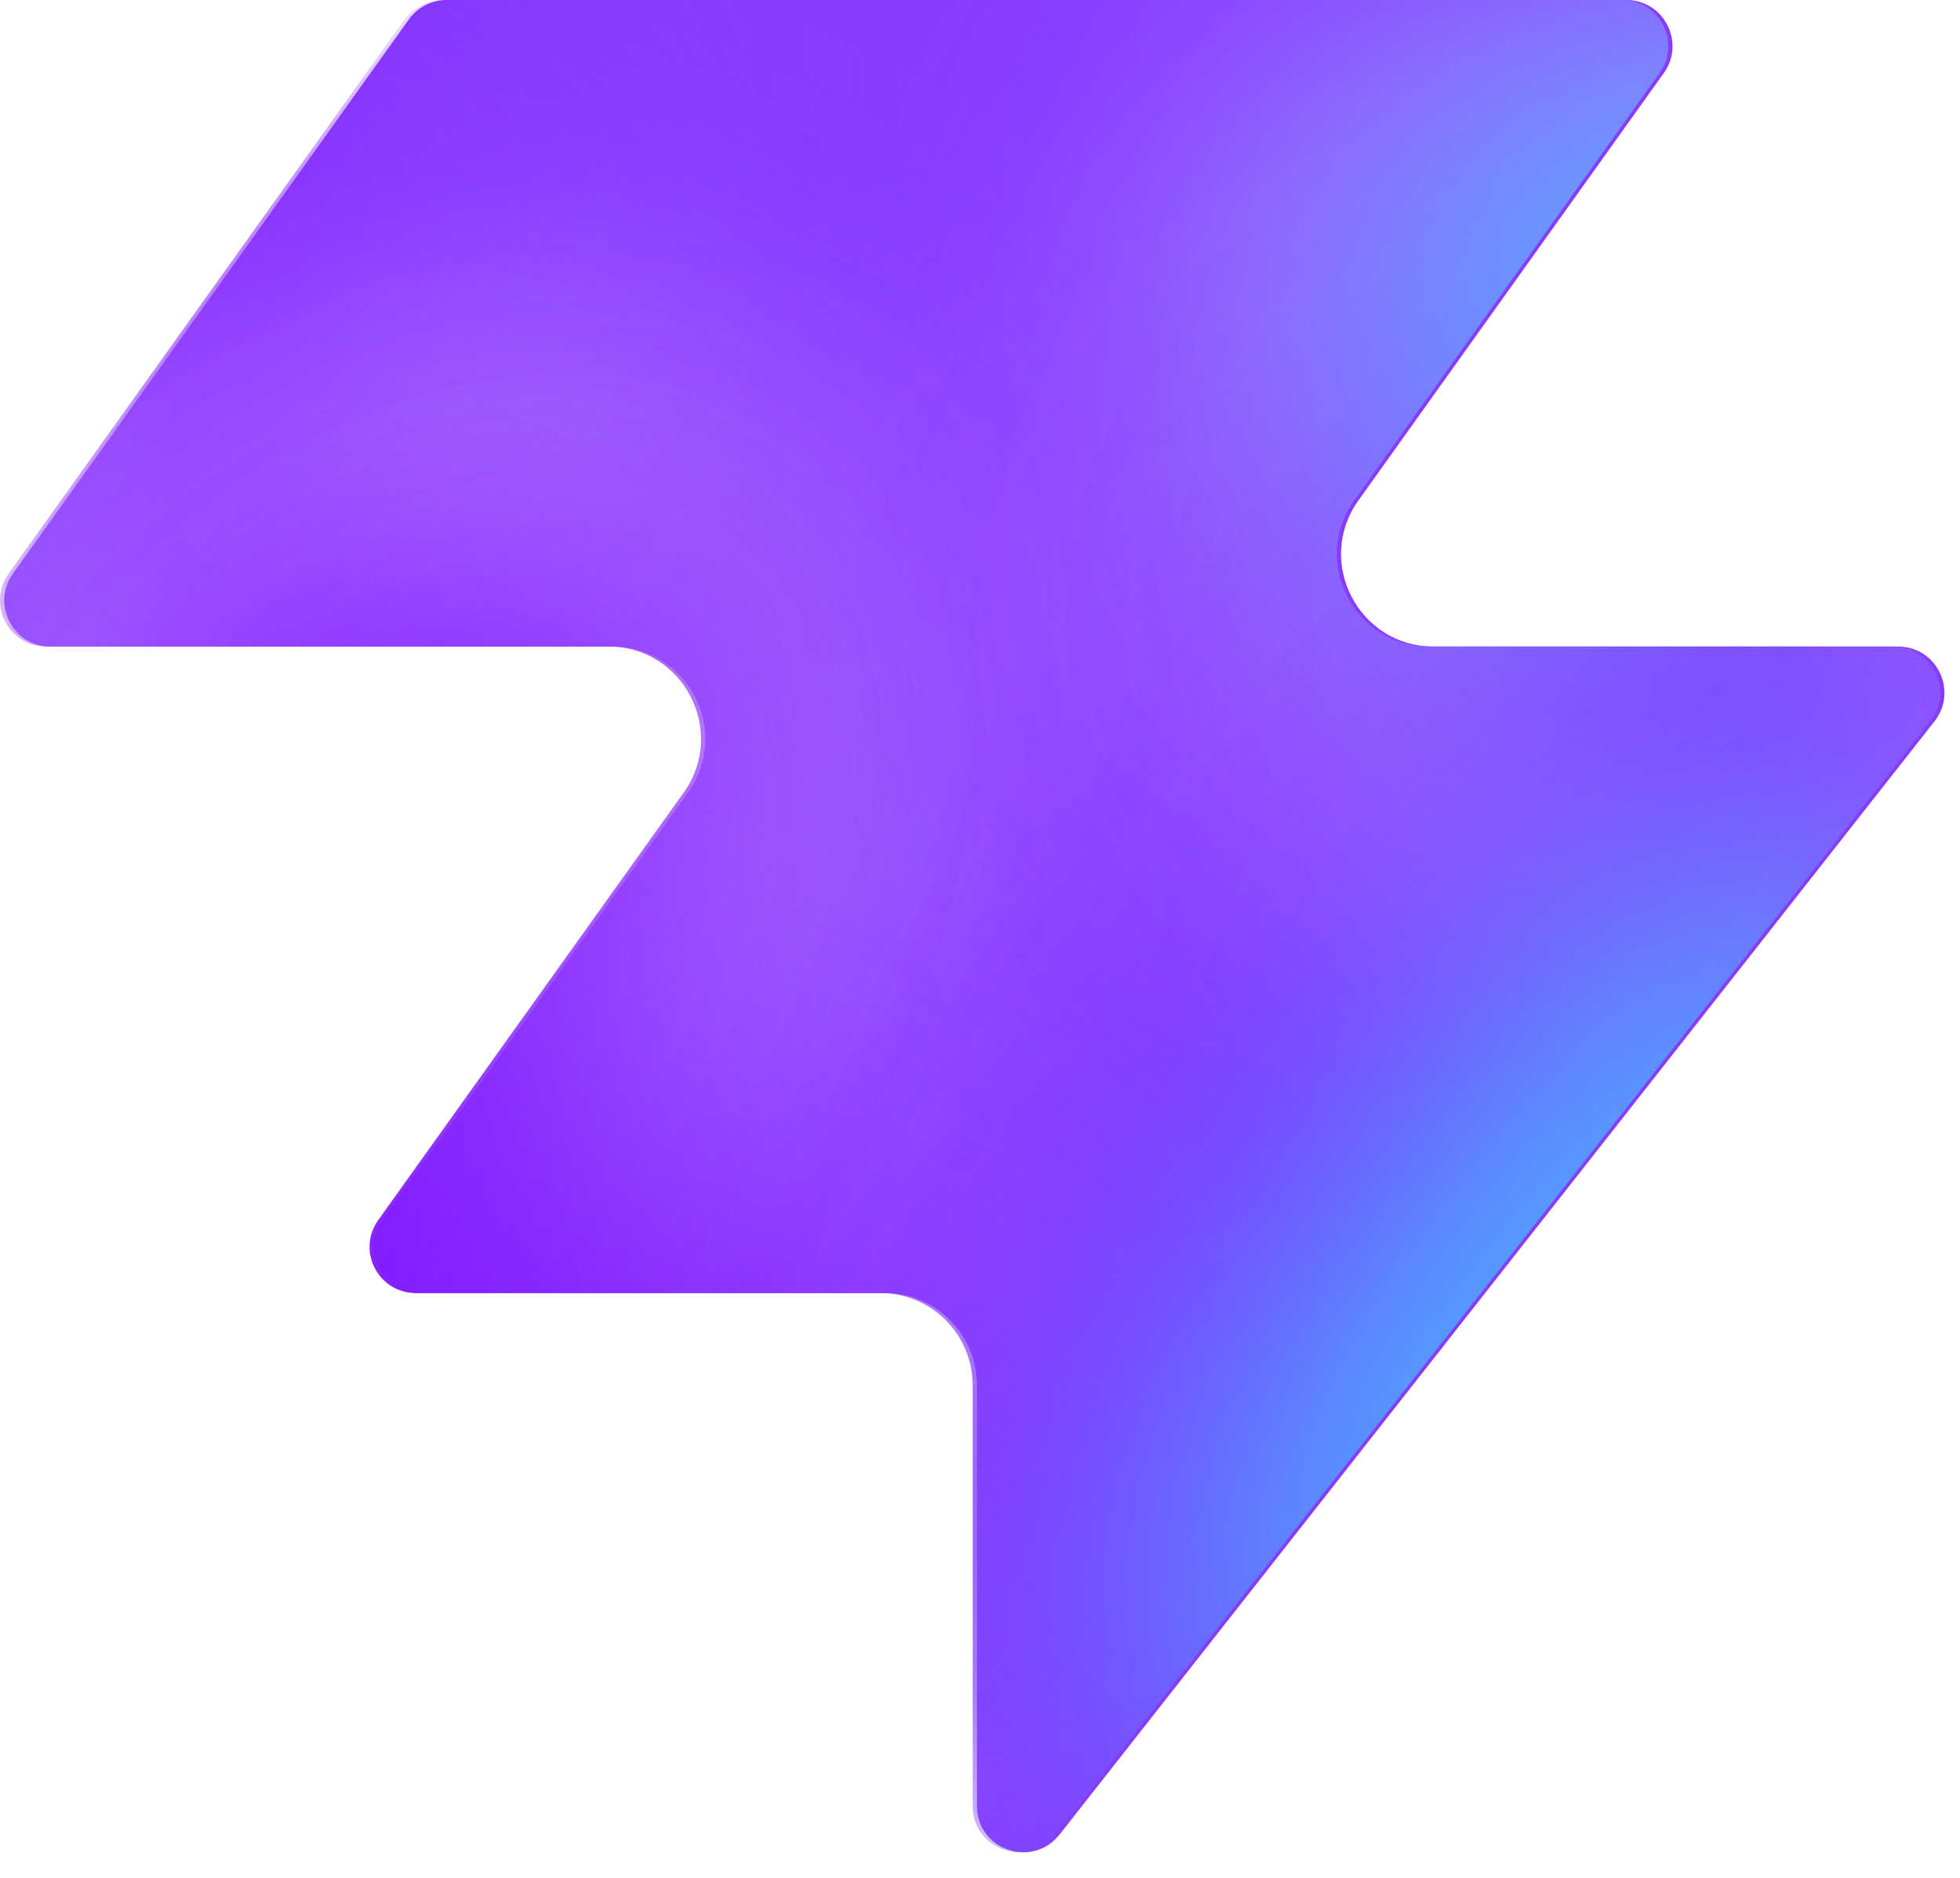
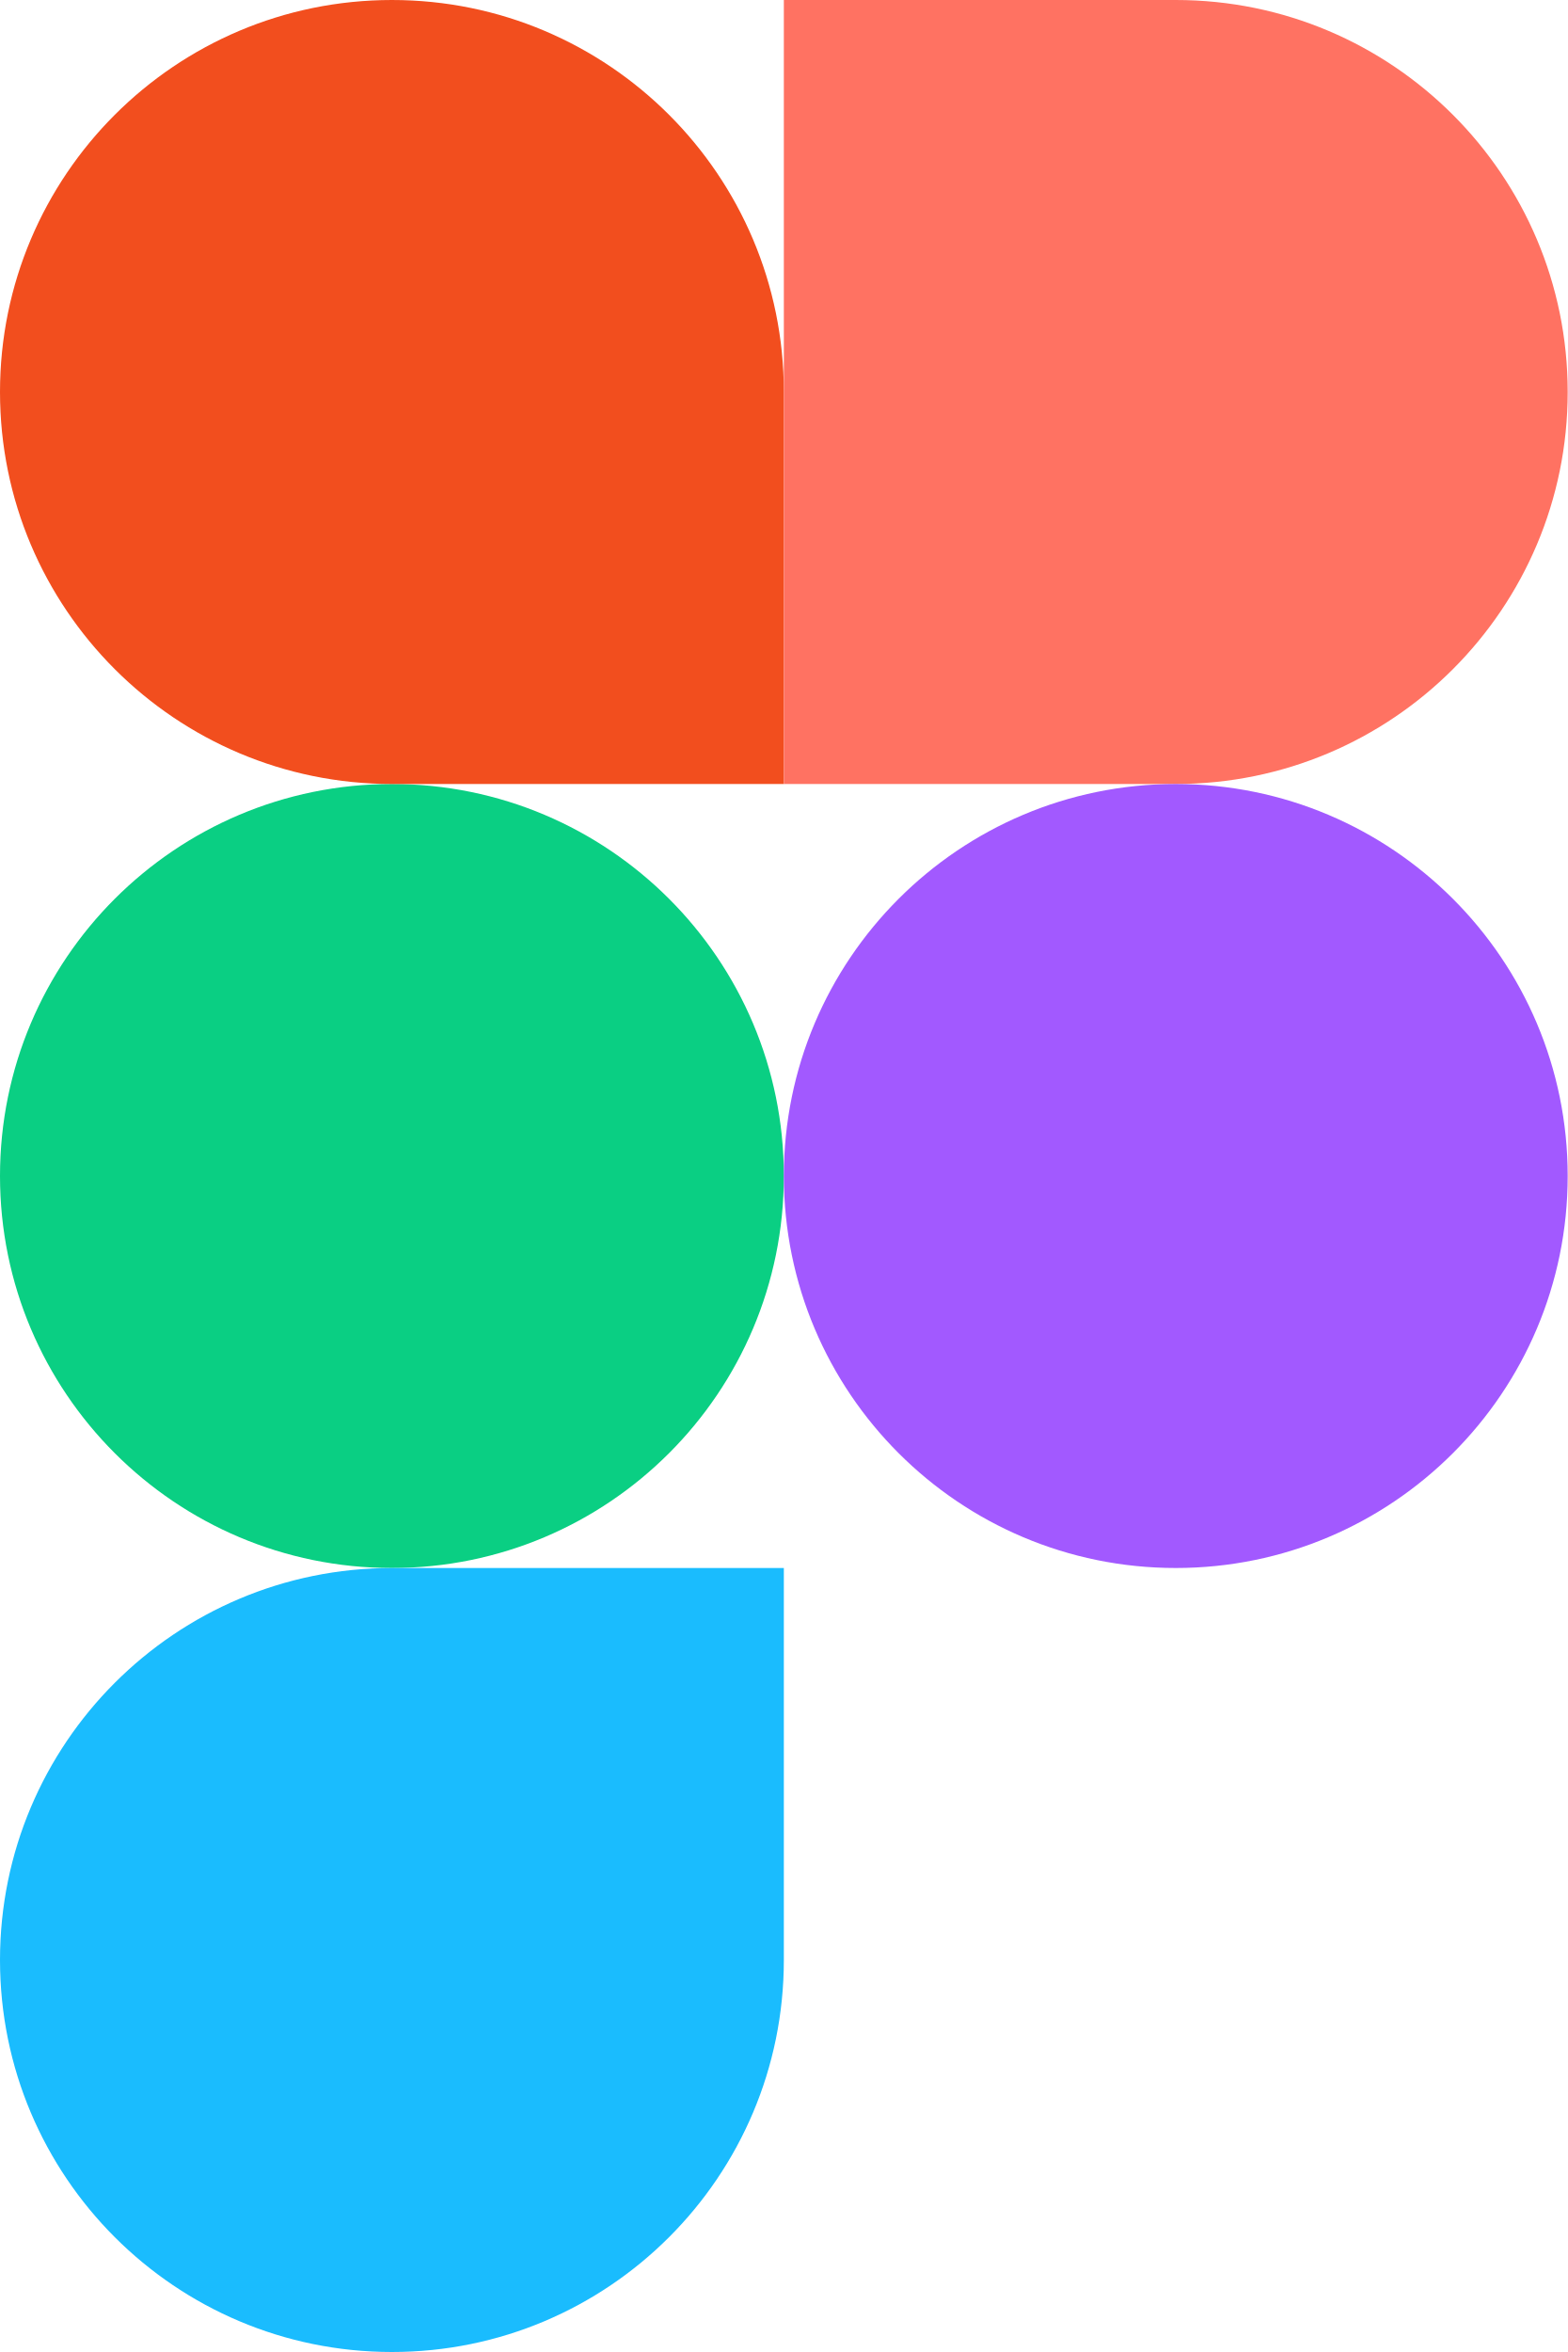
- <svg xmlns="http://www.w3.org/2000/svg" width="48" height="46" fill="none" viewBox="0 0 48 46">
-   <path fill="#863bff" d="M25.946 44.938c-.664.845-2.021.375-2.021-.698V33.937a2.26 2.26 0 0 0-2.262-2.262H10.287c-.92 0-1.456-1.04-.92-1.788l7.48-10.471c1.07-1.497 0-3.578-1.842-3.578H1.237c-.92 0-1.456-1.04-.92-1.788L10.013.474c.214-.297.556-.474.92-.474h28.894c.92 0 1.456 1.04.92 1.788l-7.48 10.471c-1.07 1.498 0 3.579 1.842 3.579h11.377c.943 0 1.473 1.088.89 1.83L25.947 44.94z" style="fill:#863bff;fill:color(display-p3 .525 .23 1);fill-opacity:1" />
-   <mask id="a" width="48" height="46" x="0" y="0" maskUnits="userSpaceOnUse" style="mask-type:alpha">
-     <path fill="#000" d="M25.842 44.938c-.664.844-2.021.375-2.021-.698V33.937a2.26 2.26 0 0 0-2.262-2.262H10.183c-.92 0-1.456-1.04-.92-1.788l7.48-10.471c1.07-1.498 0-3.579-1.842-3.579H1.133c-.92 0-1.456-1.04-.92-1.787L9.91.473c.214-.297.556-.474.92-.474h28.894c.92 0 1.456 1.04.92 1.788l-7.48 10.471c-1.07 1.498 0 3.578 1.842 3.578h11.377c.943 0 1.473 1.088.89 1.832L25.843 44.94z" style="fill:#000;fill-opacity:1" />
-   </mask>
-   <g mask="url(#a)">
-     <g filter="url(#b)">
-       <ellipse cx="5.508" cy="14.704" fill="#ede6ff" rx="5.508" ry="14.704" style="fill:#ede6ff;fill:color(display-p3 .927 .903 1);fill-opacity:1" transform="matrix(.00324 1 1 -.00324 -4.47 31.516)" />
-     </g>
-     <g filter="url(#c)">
-       <ellipse cx="10.399" cy="29.851" fill="#ede6ff" rx="10.399" ry="29.851" style="fill:#ede6ff;fill:color(display-p3 .927 .903 1);fill-opacity:1" transform="matrix(.00324 1 1 -.00324 -39.328 7.883)" />
-     </g>
-     <g filter="url(#d)">
-       <ellipse cx="5.508" cy="30.487" fill="#7e14ff" rx="5.508" ry="30.487" style="fill:#7e14ff;fill:color(display-p3 .492 .077 1);fill-opacity:1" transform="rotate(89.814 -25.913 -14.639)scale(1 -1)" />
-     </g>
-     <g filter="url(#e)">
-       <ellipse cx="5.508" cy="30.599" fill="#7e14ff" rx="5.508" ry="30.599" style="fill:#7e14ff;fill:color(display-p3 .492 .077 1);fill-opacity:1" transform="rotate(89.814 -32.644 -3.334)scale(1 -1)" />
-     </g>
-     <g filter="url(#f)">
-       <ellipse cx="5.508" cy="30.599" fill="#7e14ff" rx="5.508" ry="30.599" style="fill:#7e14ff;fill:color(display-p3 .492 .077 1);fill-opacity:1" transform="matrix(.00324 1 1 -.00324 -34.34 30.47)" />
-     </g>
-     <g filter="url(#g)">
-       <ellipse cx="14.072" cy="22.078" fill="#ede6ff" rx="14.072" ry="22.078" style="fill:#ede6ff;fill:color(display-p3 .927 .903 1);fill-opacity:1" transform="rotate(93.35 24.506 48.493)scale(-1 1)" />
-     </g>
-     <g filter="url(#h)">
-       <ellipse cx="3.47" cy="21.501" fill="#7e14ff" rx="3.47" ry="21.501" style="fill:#7e14ff;fill:color(display-p3 .492 .077 1);fill-opacity:1" transform="rotate(89.009 28.708 47.59)scale(-1 1)" />
-     </g>
-     <g filter="url(#i)">
-       <ellipse cx="3.47" cy="21.501" fill="#7e14ff" rx="3.47" ry="21.501" style="fill:#7e14ff;fill:color(display-p3 .492 .077 1);fill-opacity:1" transform="rotate(89.009 28.708 47.59)scale(-1 1)" />
-     </g>
-     <g filter="url(#j)">
-       <ellipse cx=".387" cy="8.972" fill="#7e14ff" rx="4.407" ry="29.108" style="fill:#7e14ff;fill:color(display-p3 .492 .077 1);fill-opacity:1" transform="rotate(39.51 .387 8.972)" />
-     </g>
-     <g filter="url(#k)">
-       <ellipse cx="47.523" cy="-6.092" fill="#7e14ff" rx="4.407" ry="29.108" style="fill:#7e14ff;fill:color(display-p3 .492 .077 1);fill-opacity:1" transform="rotate(37.892 47.523 -6.092)" />
-     </g>
-     <g filter="url(#l)">
-       <ellipse cx="41.412" cy="6.333" fill="#47bfff" rx="5.971" ry="9.665" style="fill:#47bfff;fill:color(display-p3 .28 .748 1);fill-opacity:1" transform="rotate(37.892 41.412 6.333)" />
-     </g>
-     <g filter="url(#m)">
-       <ellipse cx="-1.879" cy="38.332" fill="#7e14ff" rx="4.407" ry="29.108" style="fill:#7e14ff;fill:color(display-p3 .492 .077 1);fill-opacity:1" transform="rotate(37.892 -1.88 38.332)" />
-     </g>
-     <g filter="url(#n)">
-       <ellipse cx="-1.879" cy="38.332" fill="#7e14ff" rx="4.407" ry="29.108" style="fill:#7e14ff;fill:color(display-p3 .492 .077 1);fill-opacity:1" transform="rotate(37.892 -1.88 38.332)" />
-     </g>
-     <g filter="url(#o)">
-       <ellipse cx="35.651" cy="29.907" fill="#7e14ff" rx="4.407" ry="29.108" style="fill:#7e14ff;fill:color(display-p3 .492 .077 1);fill-opacity:1" transform="rotate(37.892 35.651 29.907)" />
-     </g>
-     <g filter="url(#p)">
-       <ellipse cx="38.418" cy="32.4" fill="#47bfff" rx="5.971" ry="15.297" style="fill:#47bfff;fill:color(display-p3 .28 .748 1);fill-opacity:1" transform="rotate(37.892 38.418 32.4)" />
-     </g>
-   </g>
-   <defs>
-     <filter id="b" width="60.045" height="41.654" x="-19.77" y="16.149" color-interpolation-filters="sRGB" filterUnits="userSpaceOnUse">
-       <feFlood flood-opacity="0" result="BackgroundImageFix" />
-       <feBlend in="SourceGraphic" in2="BackgroundImageFix" result="shape" />
-       <feGaussianBlur result="effect1_foregroundBlur_2002_17158" stdDeviation="7.659" />
-     </filter>
-     <filter id="c" width="90.34" height="51.437" x="-54.613" y="-7.533" color-interpolation-filters="sRGB" filterUnits="userSpaceOnUse">
-       <feFlood flood-opacity="0" result="BackgroundImageFix" />
-       <feBlend in="SourceGraphic" in2="BackgroundImageFix" result="shape" />
-       <feGaussianBlur result="effect1_foregroundBlur_2002_17158" stdDeviation="7.659" />
-     </filter>
-     <filter id="d" width="79.355" height="29.4" x="-49.64" y="2.03" color-interpolation-filters="sRGB" filterUnits="userSpaceOnUse">
-       <feFlood flood-opacity="0" result="BackgroundImageFix" />
-       <feBlend in="SourceGraphic" in2="BackgroundImageFix" result="shape" />
-       <feGaussianBlur result="effect1_foregroundBlur_2002_17158" stdDeviation="4.596" />
-     </filter>
-     <filter id="e" width="79.579" height="29.4" x="-45.045" y="20.029" color-interpolation-filters="sRGB" filterUnits="userSpaceOnUse">
-       <feFlood flood-opacity="0" result="BackgroundImageFix" />
-       <feBlend in="SourceGraphic" in2="BackgroundImageFix" result="shape" />
-       <feGaussianBlur result="effect1_foregroundBlur_2002_17158" stdDeviation="4.596" />
-     </filter>
-     <filter id="f" width="79.579" height="29.4" x="-43.513" y="21.178" color-interpolation-filters="sRGB" filterUnits="userSpaceOnUse">
-       <feFlood flood-opacity="0" result="BackgroundImageFix" />
-       <feBlend in="SourceGraphic" in2="BackgroundImageFix" result="shape" />
-       <feGaussianBlur result="effect1_foregroundBlur_2002_17158" stdDeviation="4.596" />
-     </filter>
-     <filter id="g" width="74.749" height="58.852" x="15.756" y="-17.901" color-interpolation-filters="sRGB" filterUnits="userSpaceOnUse">
-       <feFlood flood-opacity="0" result="BackgroundImageFix" />
-       <feBlend in="SourceGraphic" in2="BackgroundImageFix" result="shape" />
-       <feGaussianBlur result="effect1_foregroundBlur_2002_17158" stdDeviation="7.659" />
-     </filter>
-     <filter id="h" width="61.377" height="25.362" x="23.548" y="2.284" color-interpolation-filters="sRGB" filterUnits="userSpaceOnUse">
-       <feFlood flood-opacity="0" result="BackgroundImageFix" />
-       <feBlend in="SourceGraphic" in2="BackgroundImageFix" result="shape" />
-       <feGaussianBlur result="effect1_foregroundBlur_2002_17158" stdDeviation="4.596" />
-     </filter>
-     <filter id="i" width="61.377" height="25.362" x="23.548" y="2.284" color-interpolation-filters="sRGB" filterUnits="userSpaceOnUse">
-       <feFlood flood-opacity="0" result="BackgroundImageFix" />
-       <feBlend in="SourceGraphic" in2="BackgroundImageFix" result="shape" />
-       <feGaussianBlur result="effect1_foregroundBlur_2002_17158" stdDeviation="4.596" />
-     </filter>
-     <filter id="j" width="56.045" height="63.649" x="-27.636" y="-22.853" color-interpolation-filters="sRGB" filterUnits="userSpaceOnUse">
-       <feFlood flood-opacity="0" result="BackgroundImageFix" />
-       <feBlend in="SourceGraphic" in2="BackgroundImageFix" result="shape" />
-       <feGaussianBlur result="effect1_foregroundBlur_2002_17158" stdDeviation="4.596" />
-     </filter>
-     <filter id="k" width="54.814" height="64.646" x="20.116" y="-38.415" color-interpolation-filters="sRGB" filterUnits="userSpaceOnUse">
-       <feFlood flood-opacity="0" result="BackgroundImageFix" />
-       <feBlend in="SourceGraphic" in2="BackgroundImageFix" result="shape" />
-       <feGaussianBlur result="effect1_foregroundBlur_2002_17158" stdDeviation="4.596" />
-     </filter>
-     <filter id="l" width="33.541" height="35.313" x="24.641" y="-11.323" color-interpolation-filters="sRGB" filterUnits="userSpaceOnUse">
-       <feFlood flood-opacity="0" result="BackgroundImageFix" />
-       <feBlend in="SourceGraphic" in2="BackgroundImageFix" result="shape" />
-       <feGaussianBlur result="effect1_foregroundBlur_2002_17158" stdDeviation="4.596" />
-     </filter>
-     <filter id="m" width="54.814" height="64.646" x="-29.286" y="6.009" color-interpolation-filters="sRGB" filterUnits="userSpaceOnUse">
-       <feFlood flood-opacity="0" result="BackgroundImageFix" />
-       <feBlend in="SourceGraphic" in2="BackgroundImageFix" result="shape" />
-       <feGaussianBlur result="effect1_foregroundBlur_2002_17158" stdDeviation="4.596" />
-     </filter>
-     <filter id="n" width="54.814" height="64.646" x="-29.286" y="6.009" color-interpolation-filters="sRGB" filterUnits="userSpaceOnUse">
-       <feFlood flood-opacity="0" result="BackgroundImageFix" />
-       <feBlend in="SourceGraphic" in2="BackgroundImageFix" result="shape" />
-       <feGaussianBlur result="effect1_foregroundBlur_2002_17158" stdDeviation="4.596" />
-     </filter>
-     <filter id="o" width="54.814" height="64.646" x="8.244" y="-2.416" color-interpolation-filters="sRGB" filterUnits="userSpaceOnUse">
-       <feFlood flood-opacity="0" result="BackgroundImageFix" />
-       <feBlend in="SourceGraphic" in2="BackgroundImageFix" result="shape" />
-       <feGaussianBlur result="effect1_foregroundBlur_2002_17158" stdDeviation="4.596" />
-     </filter>
-     <filter id="p" width="39.409" height="43.623" x="18.713" y="10.588" color-interpolation-filters="sRGB" filterUnits="userSpaceOnUse">
-       <feFlood flood-opacity="0" result="BackgroundImageFix" />
-       <feBlend in="SourceGraphic" in2="BackgroundImageFix" result="shape" />
-       <feGaussianBlur result="effect1_foregroundBlur_2002_17158" stdDeviation="4.596" />
-     </filter>
-   </defs>
+ <svg xmlns="http://www.w3.org/2000/svg" width="38" height="57" viewBox="0 0 38 57" fill="none">
+   <path d="M19 28.5C19 33.747 14.747 38 9.5 38C4.253 38 0 33.747 0 28.5C0 23.253 4.253 19 9.5 19C14.747 19 19 23.253 19 28.5Z" fill="#0ACF83" />
+   <path d="M0 47.5C0 52.747 4.253 57 9.5 57C14.747 57 19 52.747 19 47.5V38H9.5C4.253 38 0 42.253 0 47.5Z" fill="#1ABCFE" />
+   <path d="M19 9.5C19 4.253 14.747 0 9.5 0C4.253 0 0 4.253 0 9.5C0 14.747 4.253 19 9.5 19H19V9.5Z" fill="#F24E1E" />
+   <path d="M19 19H28.5C33.747 19 38 14.747 38 9.5C38 4.253 33.747 0 28.5 0H19V19Z" fill="#FF7262" />
+   <path d="M38 28.5C38 33.747 33.747 38 28.5 38C23.253 38 19 33.747 19 28.5C19 23.253 23.253 19 28.5 19C33.747 19 38 23.253 38 28.5Z" fill="#A259FF" />
</svg>
